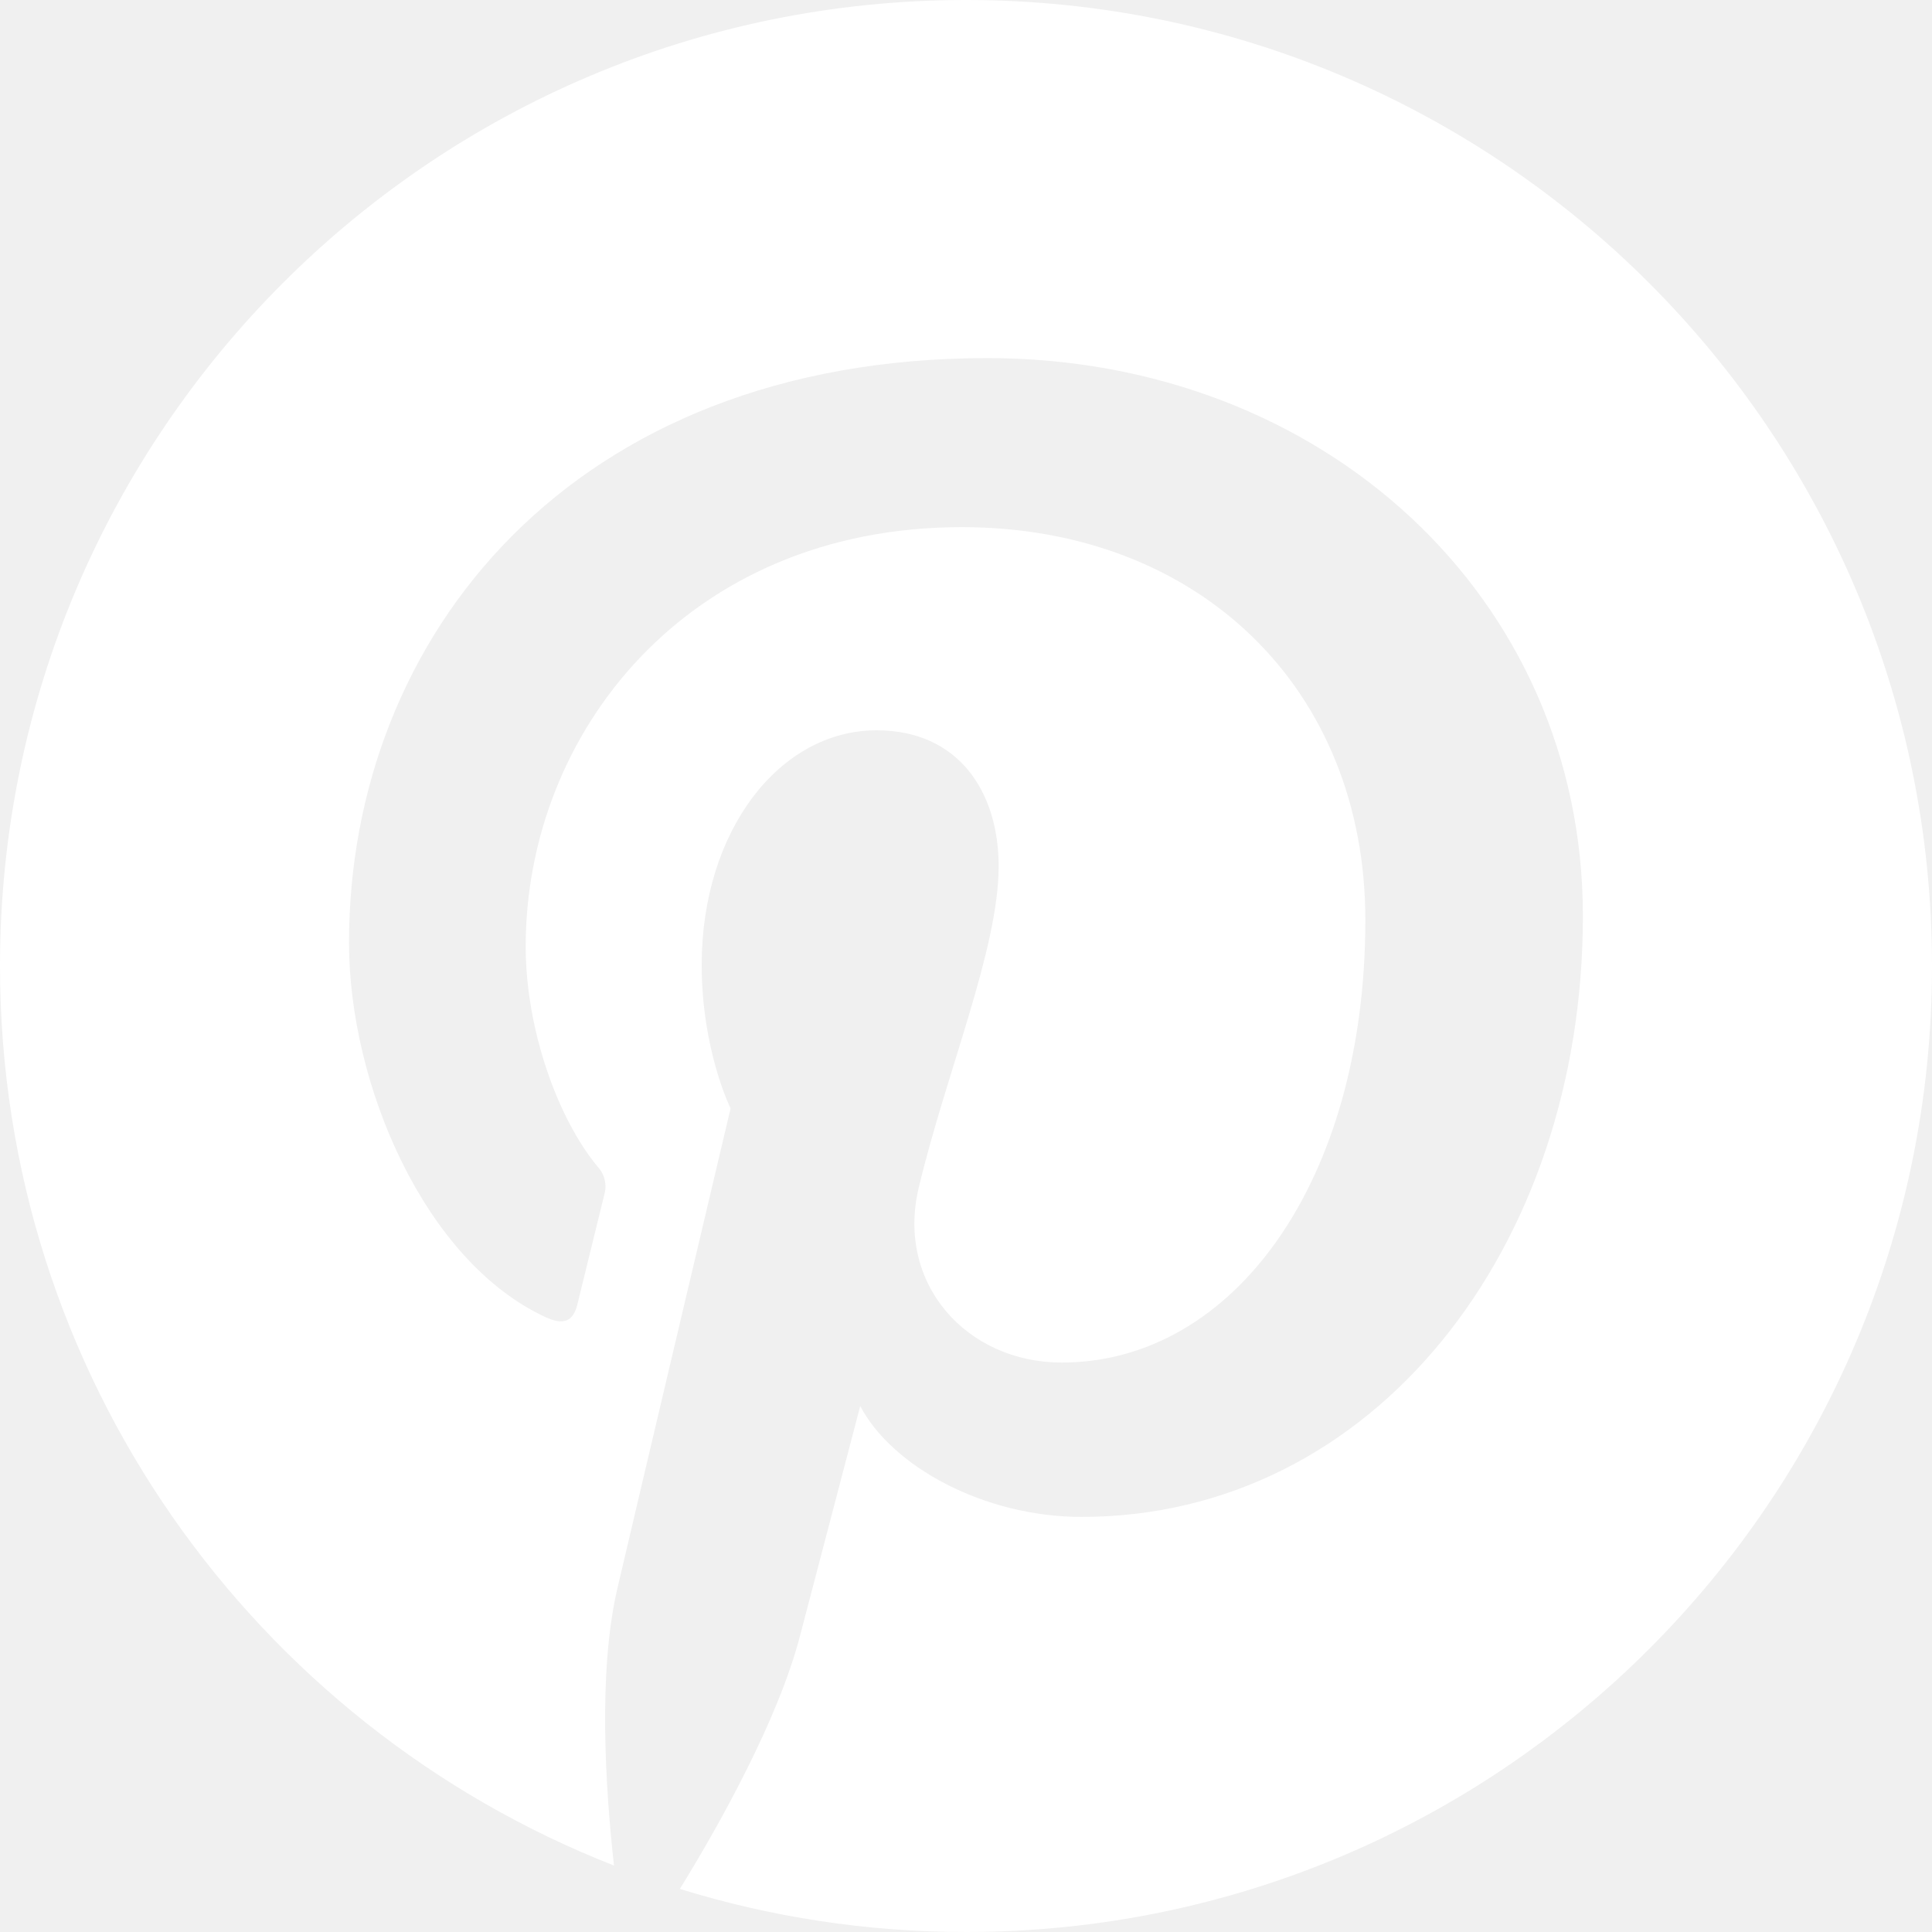
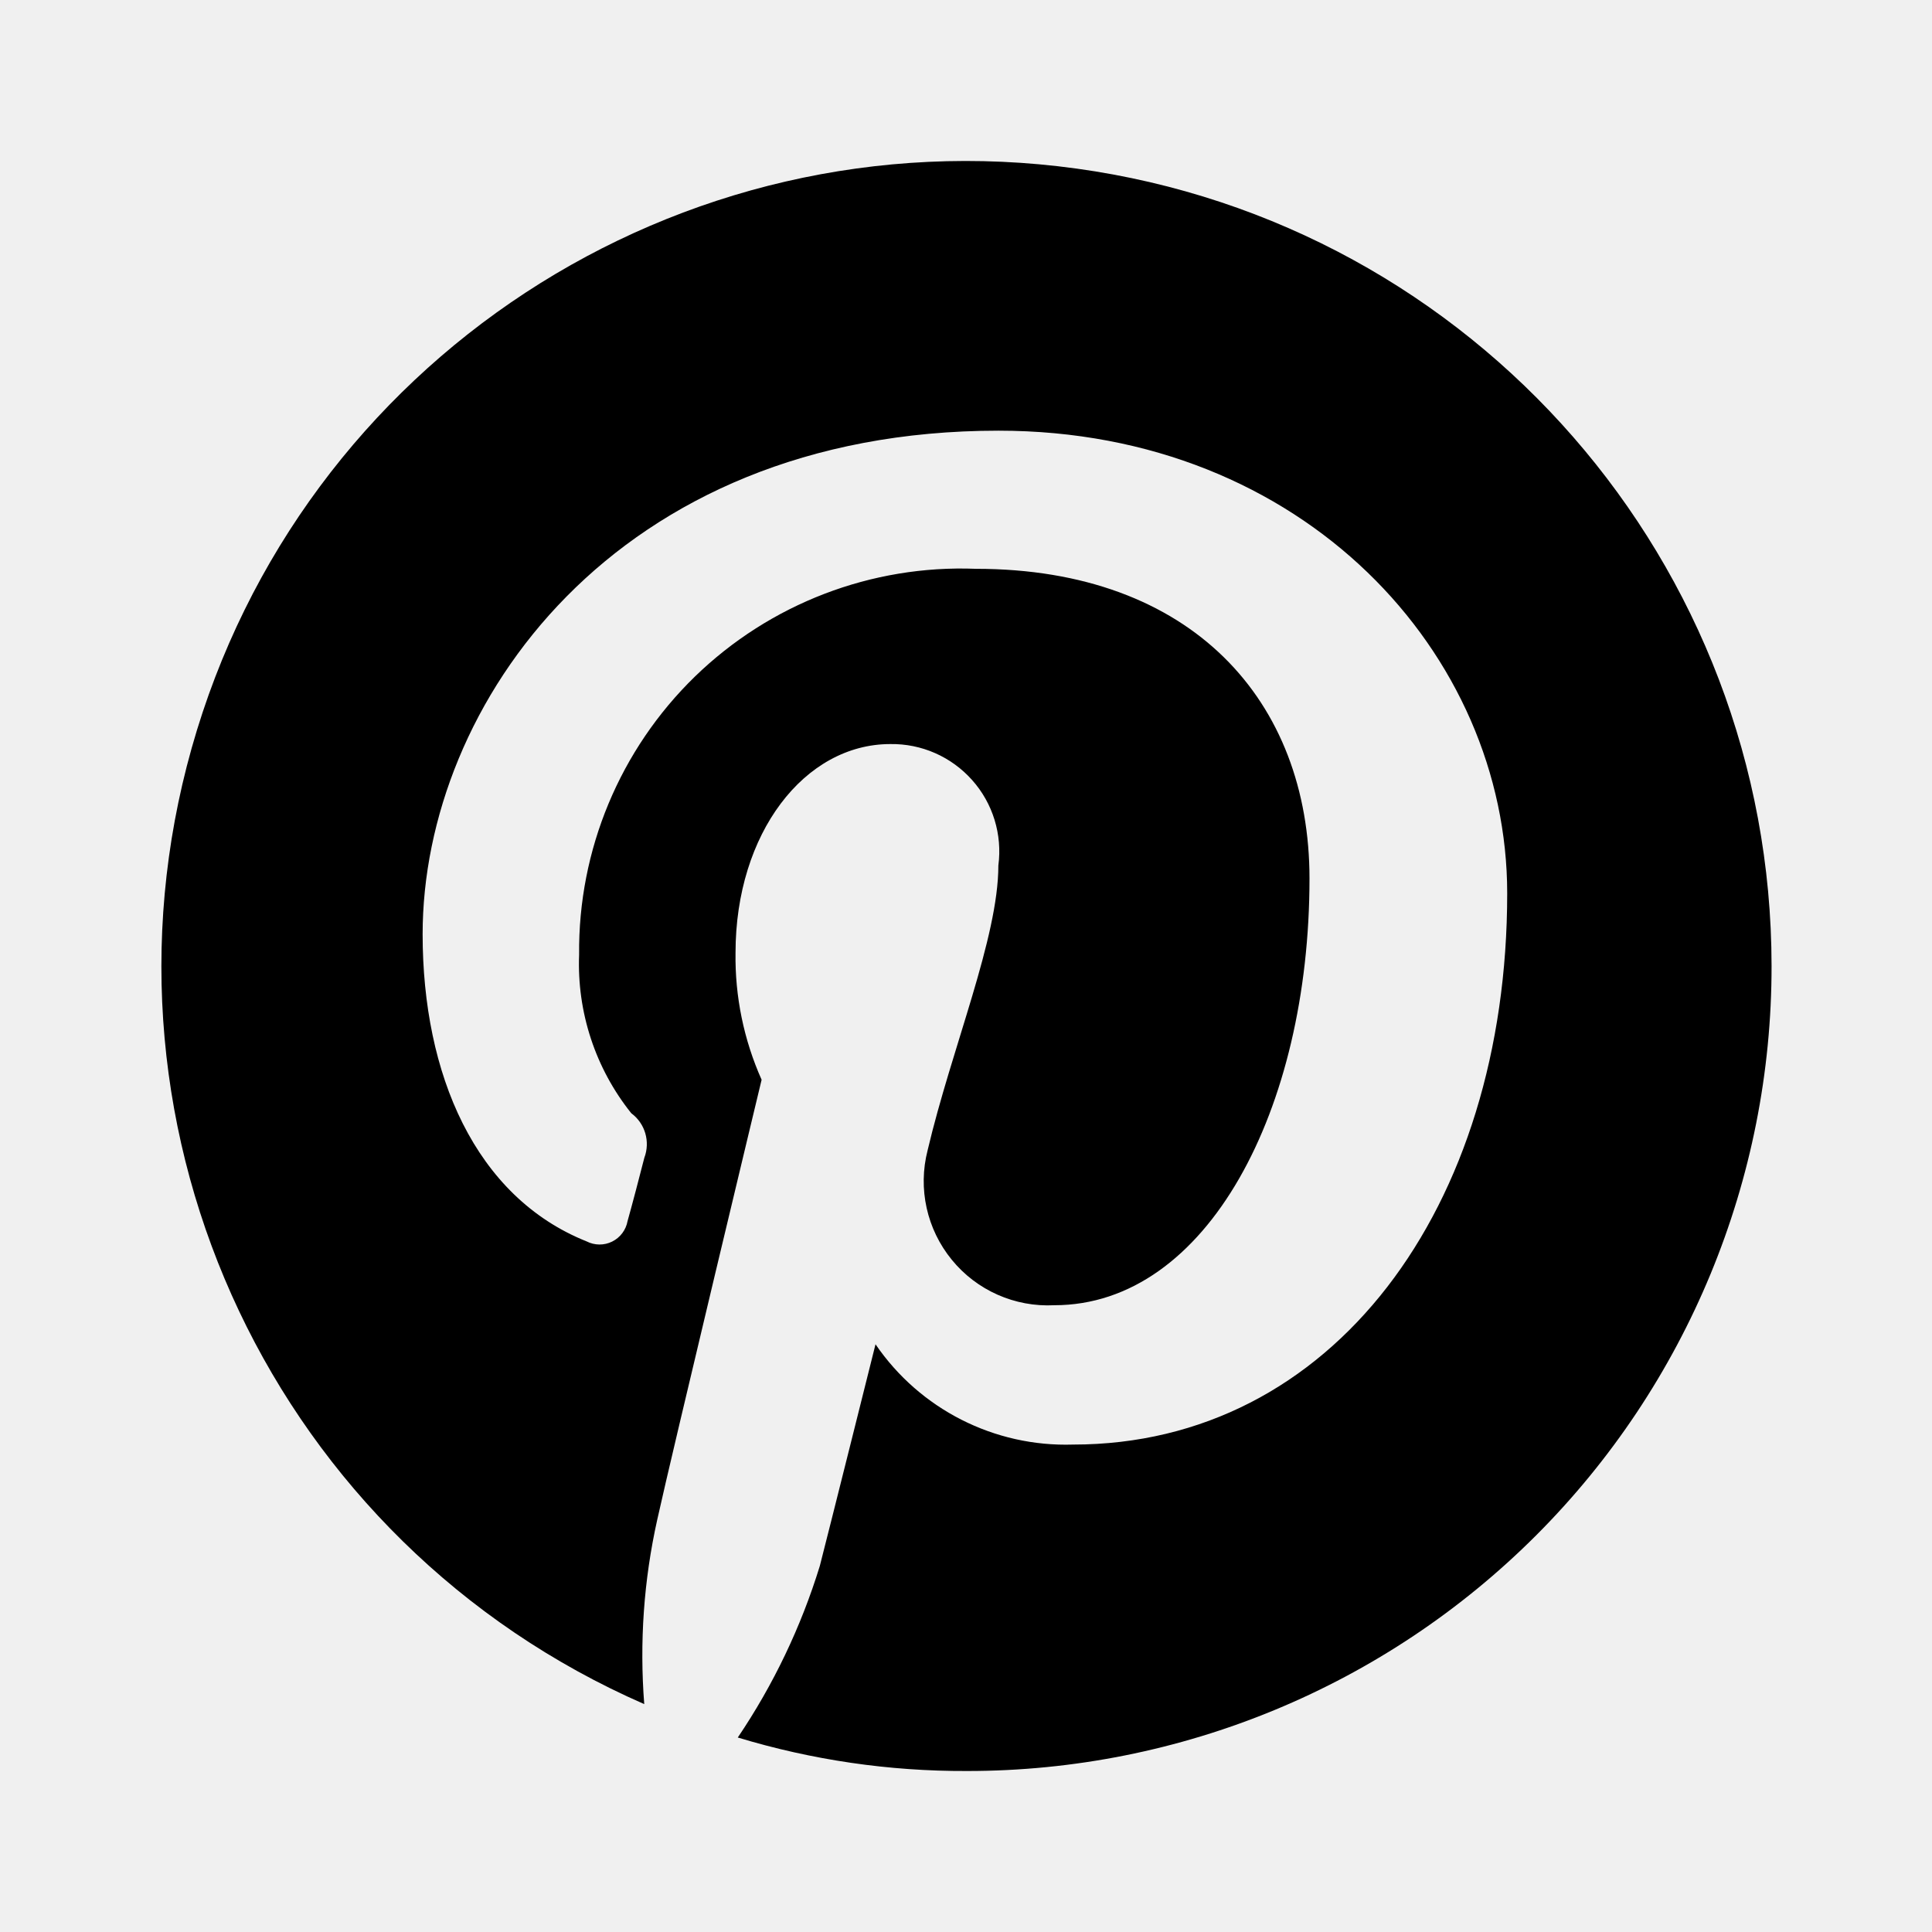
- <svg xmlns="http://www.w3.org/2000/svg" width="20" height="20">
-   <path fill="#FFF" d="M10 0C4.478 0 0 4.477 0 10c0 4.237 2.636 7.855 6.356 9.312-.088-.791-.167-2.005.035-2.868.182-.78 1.172-4.97 1.172-4.97s-.299-.6-.299-1.486c0-1.39.806-2.428 1.81-2.428.852 0 1.264.64 1.264 1.408 0 .858-.545 2.14-.828 3.33-.236.995.5 1.807 1.48 1.807 1.778 0 3.144-1.874 3.144-4.58 0-2.393-1.72-4.068-4.177-4.068-2.845 0-4.515 2.135-4.515 4.34 0 .859.331 1.781.745 2.281a.3.3 0 01.069.288l-.278 1.133c-.044.183-.145.223-.335.134-1.249-.581-2.03-2.407-2.03-3.874 0-3.154 2.292-6.052 6.608-6.052 3.469 0 6.165 2.473 6.165 5.776 0 3.447-2.173 6.22-5.19 6.22-1.013 0-1.965-.525-2.291-1.148l-.623 2.378c-.226.869-.835 1.958-1.244 2.621.937.29 1.931.446 2.962.446 5.522 0 10-4.477 10-10S15.522 0 10 0z" />
+ <svg xmlns="http://www.w3.org/2000/svg" viewBox="0 0 24 24">
+   <path d="M13.372 2.094C8.425 1.413 3.734 4.485 2.381 9.293C1.027 14.1 3.427 19.169 8.003 21.169C7.943 20.401 7.997 19.628 8.165 18.876C8.35 18.037 9.461 13.413 9.461 13.413C9.24 12.917 9.129 12.379 9.137 11.836C9.137 10.351 9.994 9.243 11.06 9.243C11.447 9.237 11.818 9.4 12.076 9.69C12.334 9.979 12.453 10.367 12.402 10.751C12.402 11.651 11.824 13.013 11.523 14.29C11.401 14.766 11.513 15.27 11.824 15.65C12.134 16.03 12.607 16.239 13.097 16.214C14.994 16.214 16.267 13.783 16.267 10.913C16.267 8.712 14.81 7.066 12.124 7.066C10.826 7.015 9.564 7.5 8.632 8.405C7.701 9.311 7.181 10.559 7.194 11.859C7.166 12.572 7.396 13.272 7.842 13.829C8.014 13.956 8.08 14.182 8.004 14.383C7.958 14.567 7.842 15.006 7.796 15.168C7.776 15.278 7.706 15.373 7.605 15.423C7.505 15.473 7.387 15.472 7.287 15.421C5.902 14.867 5.25 13.344 5.25 11.605C5.25 8.758 7.634 5.35 12.404 5.35C16.2 5.35 18.723 8.127 18.723 11.097C18.723 15.006 16.547 17.945 13.33 17.945C12.353 17.976 11.427 17.506 10.876 16.699C10.876 16.699 10.297 19.015 10.184 19.453C9.951 20.21 9.608 20.928 9.165 21.584C10.088 21.864 11.047 22.004 12.011 22C14.664 22.002 17.208 20.948 19.083 19.072C20.958 17.196 22.01 14.65 22.007 11.998C22.004 7.003 18.318 2.776 13.372 2.094Z" />
</svg>
